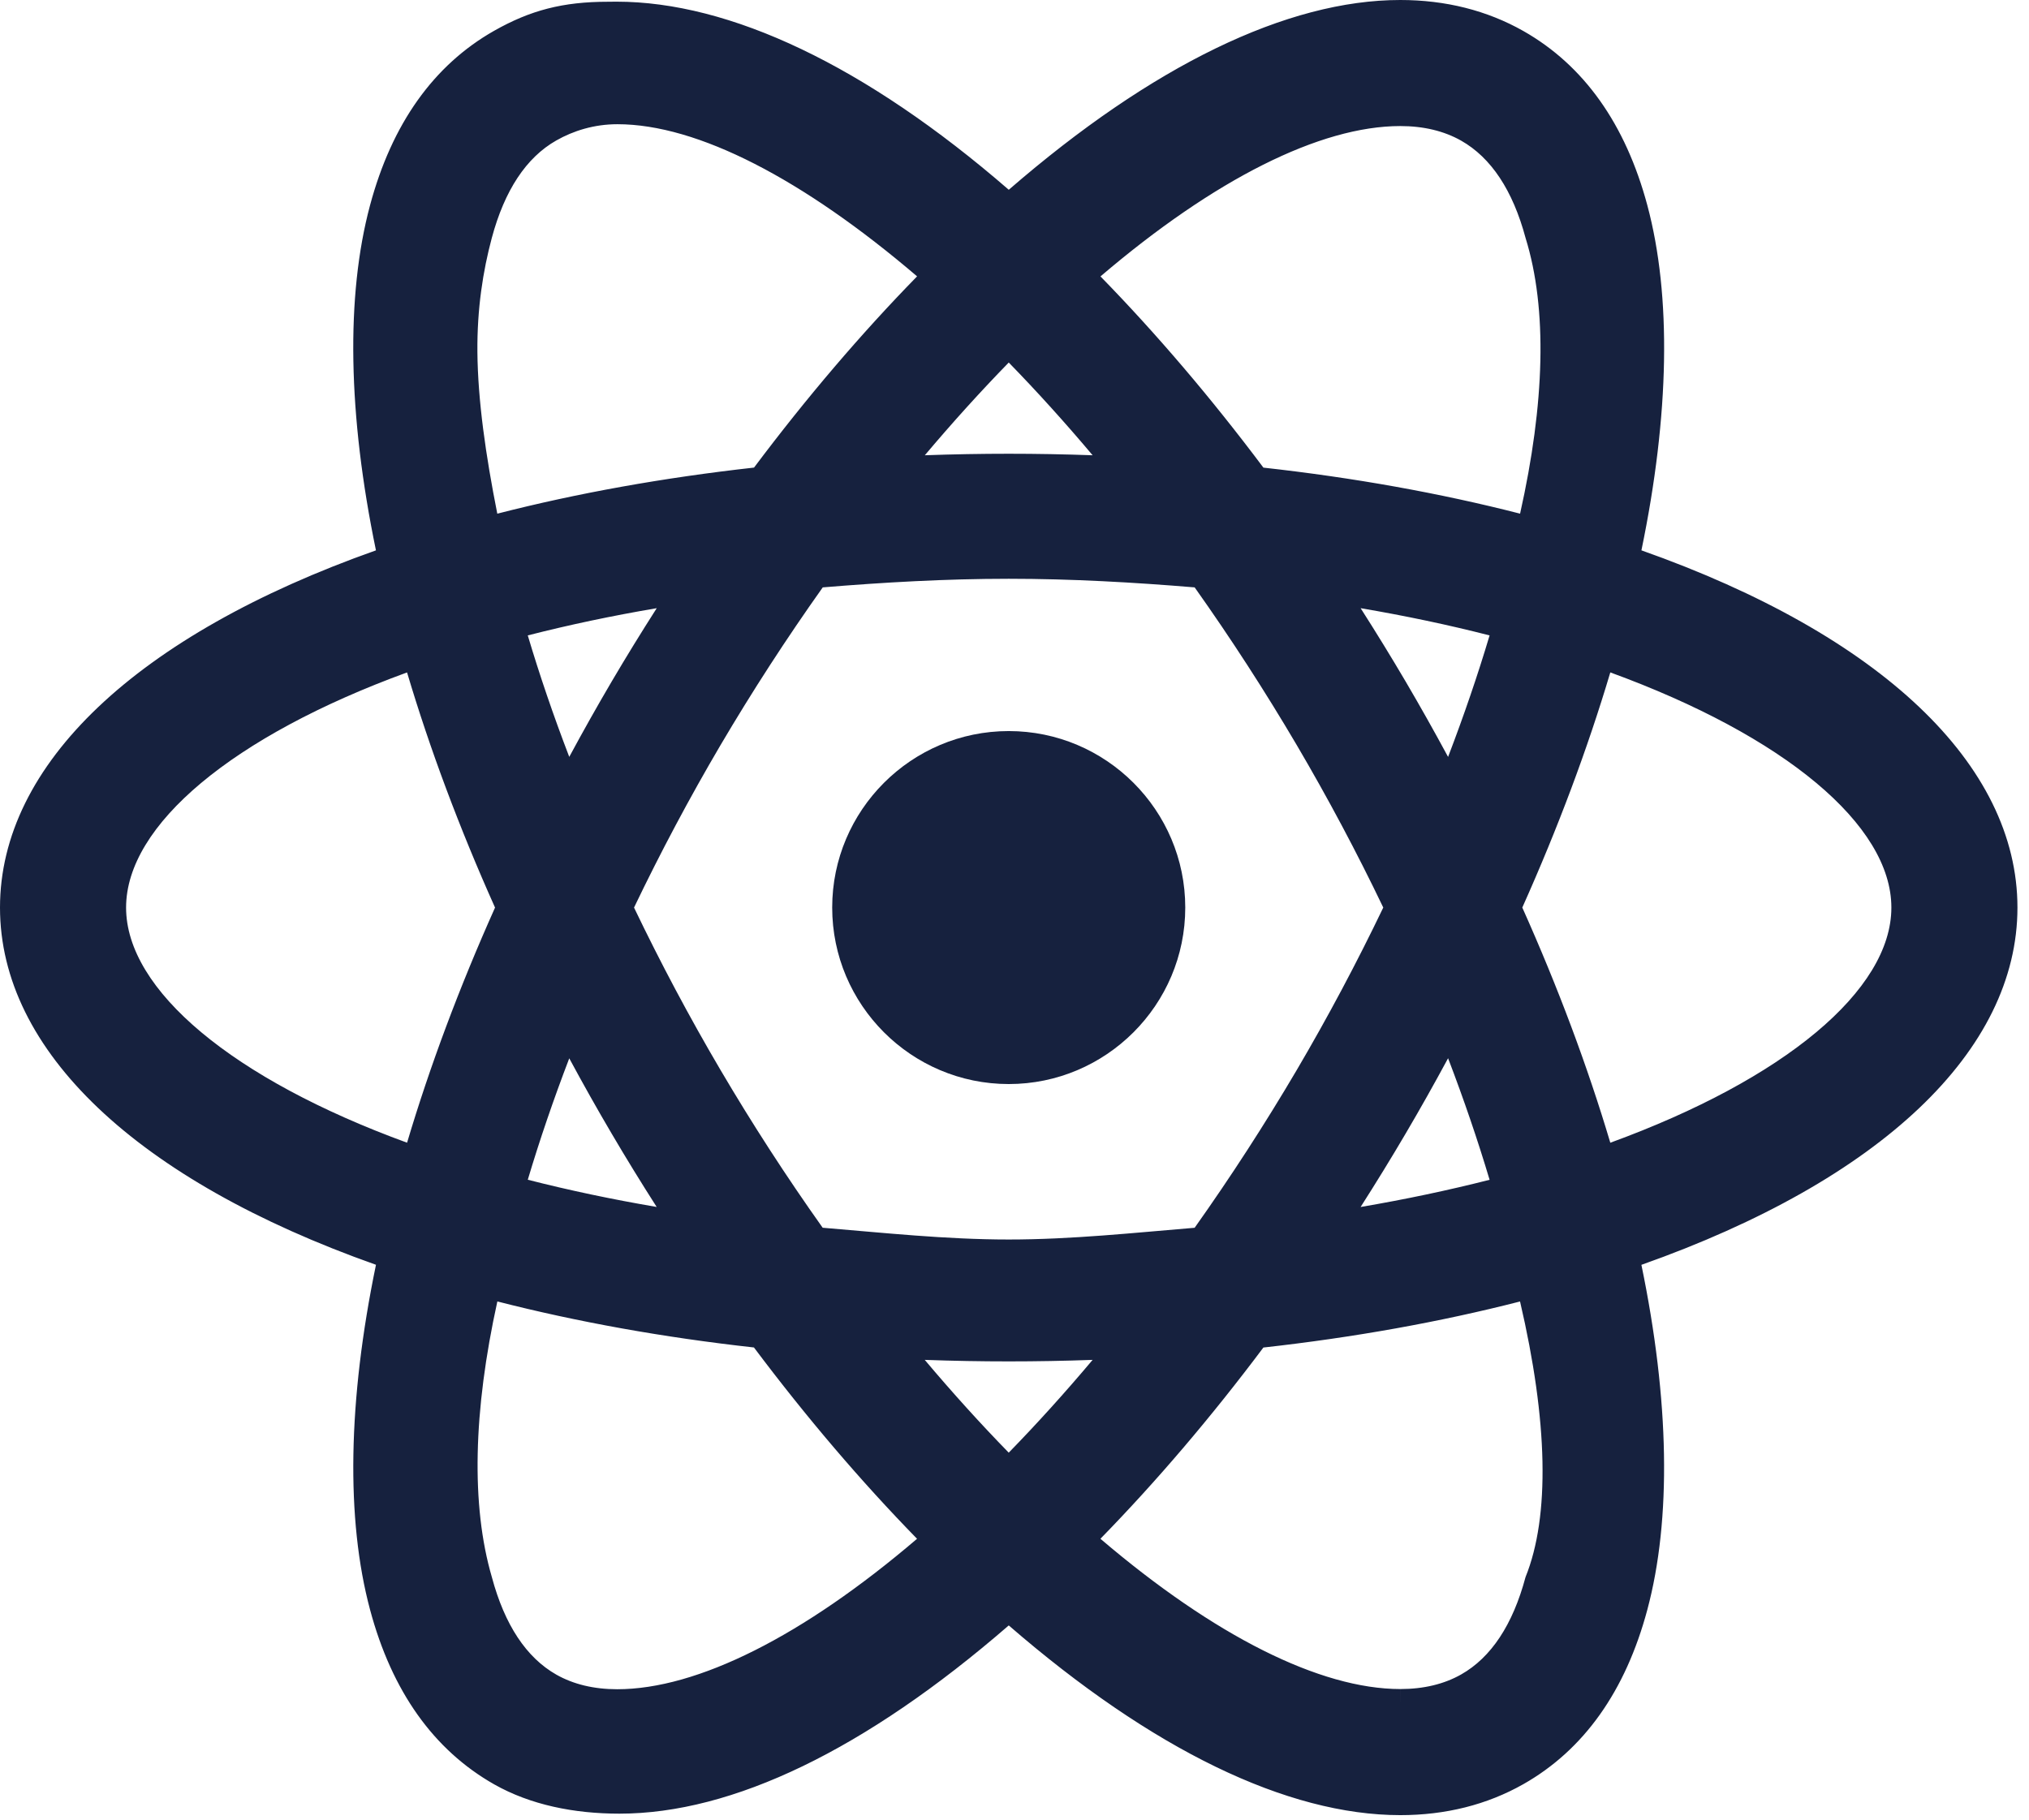
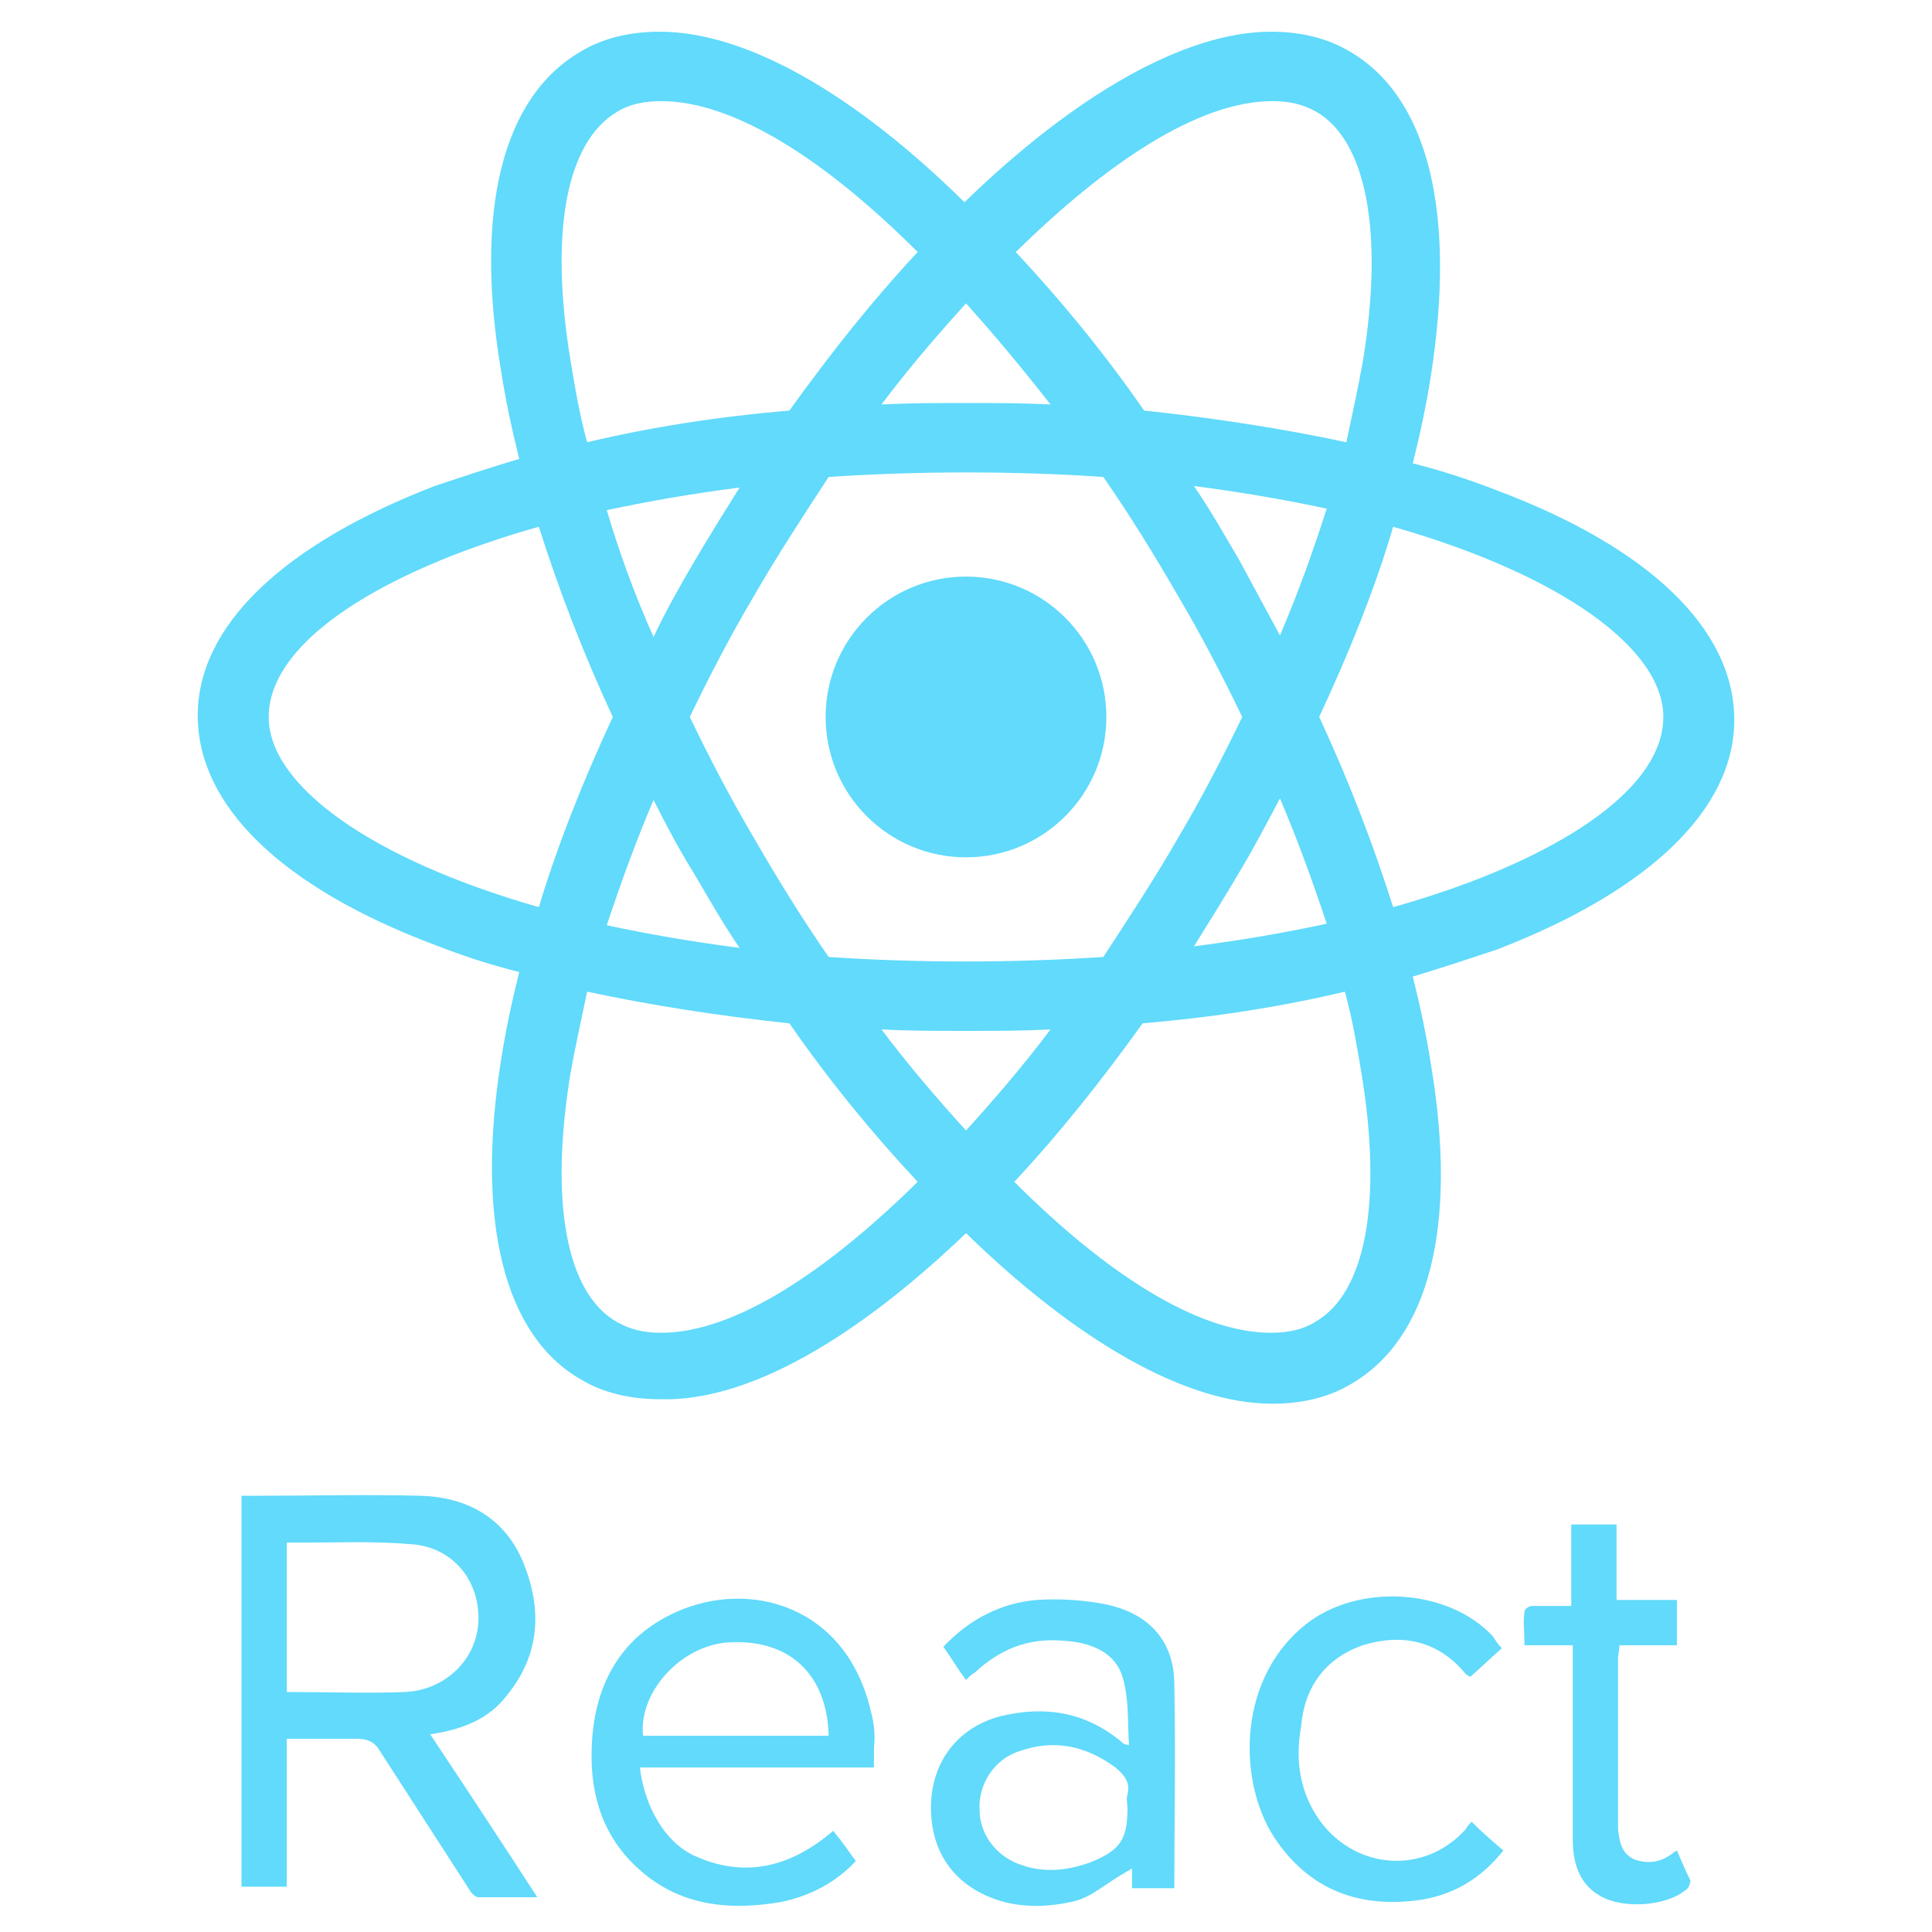
- <svg xmlns="http://www.w3.org/2000/svg" width="107" height="96" viewBox="0 0 107 96" fill="none">
-   <path d="M61.84 47.872C61.84 52.65 57.974 56.516 53.195 56.516C48.417 56.516 44.551 52.65 44.551 47.872C44.551 43.094 48.417 39.228 53.195 39.228C57.974 39.228 61.84 43.094 61.84 47.872Z" fill="#16213E" />
-   <path d="M53.196 57.181C48.063 57.181 43.886 53.005 43.886 47.871C43.886 42.738 48.063 38.562 53.196 38.562C58.328 38.562 62.505 42.738 62.505 47.871C62.505 53.005 58.328 57.181 53.196 57.181ZM53.196 39.892C48.795 39.892 45.216 43.471 45.216 47.871C45.216 52.272 48.795 55.851 53.196 55.851C57.596 55.851 61.175 52.272 61.175 47.871C61.175 43.471 57.596 39.892 53.196 39.892Z" fill="#16213E" />
-   <path d="M32.548 95.086C30.272 95.086 28.2 94.565 26.387 93.538C23.355 91.819 21.259 88.856 20.156 84.734C18.872 79.938 19.025 73.566 20.597 66.278C7.921 61.917 0.665 55.227 0.665 47.871C0.665 40.514 7.919 33.825 20.596 29.465C19.024 22.176 18.87 15.805 20.153 11.008C21.257 6.885 23.353 3.922 26.384 2.204C28.195 1.177 30.268 0.656 32.544 0.656C38.379 0.656 45.698 4.287 53.198 10.894C60.699 4.293 68.014 0.665 73.843 0.665C76.119 0.665 78.191 1.187 80.003 2.213C83.032 3.93 85.129 6.888 86.233 11.005C87.517 15.801 87.363 22.174 85.79 29.464C98.469 33.824 105.726 40.514 105.726 47.871C105.726 55.228 98.469 61.919 85.79 66.28C87.362 73.569 87.516 79.94 86.231 84.736C85.127 88.855 83.033 91.812 80.007 93.529C78.193 94.556 76.12 95.077 73.846 95.077C68.013 95.077 60.695 91.449 53.197 84.852C45.696 91.457 38.379 95.086 32.548 95.086ZM25.716 67.828C24.398 74.101 24.25 79.46 25.296 83.359C26.017 86.054 27.265 87.922 29.011 88.912C30.013 89.48 31.203 89.768 32.548 89.768C37.061 89.768 43.003 86.733 49.332 81.208C46.16 78.013 43.064 74.397 40.119 70.448C35.024 69.894 30.183 69.014 25.716 67.828ZM57.06 81.205C63.388 86.725 69.331 89.757 73.845 89.759C75.189 89.759 76.379 89.47 77.383 88.902C79.124 87.916 80.371 86.051 81.09 83.361C82.135 79.459 81.989 74.101 80.671 67.829C76.2 69.015 71.358 69.896 66.264 70.449C63.32 74.399 60.228 78.013 57.06 81.205ZM47.299 71.002C49.23 73.364 51.206 75.567 53.196 77.572C55.18 75.569 57.157 73.365 59.087 71.002C57.104 71.096 55.129 71.144 53.196 71.144C51.261 71.144 49.284 71.096 47.299 71.002ZM43.02 65.398C46.339 65.681 49.76 65.825 53.196 65.825C56.633 65.825 60.051 65.681 63.364 65.399C65.34 62.628 67.225 59.723 68.968 56.762C70.654 53.896 72.241 50.905 73.685 47.87C72.245 44.843 70.66 41.853 68.969 38.981C67.23 36.026 65.345 33.121 63.364 30.343C60.054 30.061 56.636 29.918 53.196 29.918C49.754 29.918 46.335 30.061 43.026 30.345C41.044 33.119 39.157 36.023 37.415 38.982C35.726 41.853 34.141 44.843 32.699 47.874C34.138 50.898 35.723 53.888 37.414 56.763C39.148 59.709 41.032 62.612 43.02 65.398ZM76.457 54.227C75.518 56.017 74.544 57.772 73.551 59.459C72.549 61.163 71.484 62.874 70.378 64.56C73.535 64.073 76.555 63.45 79.382 62.698C78.598 59.973 77.615 57.131 76.457 54.227ZM27.002 62.697C29.831 63.447 32.849 64.072 36.003 64.559C34.889 62.862 33.824 61.15 32.83 59.459C31.839 57.774 30.864 56.021 29.926 54.231C28.773 57.122 27.792 59.961 27.002 62.697ZM79.549 47.871C81.581 52.381 83.236 56.839 84.48 61.14C94.324 57.676 100.407 52.624 100.407 47.871C100.407 43.118 94.324 38.066 84.48 34.603C83.239 38.904 81.582 43.362 79.549 47.871ZM21.906 34.606C12.066 38.067 5.984 43.12 5.984 47.871C5.984 52.624 12.066 57.676 21.909 61.138C23.151 56.836 24.806 52.378 26.836 47.874C24.805 43.368 23.149 38.91 21.906 34.606ZM27.001 33.046C27.791 35.777 28.772 38.618 29.926 41.514C30.863 39.73 31.836 37.975 32.831 36.285C33.831 34.584 34.896 32.874 36.007 31.184C32.849 31.669 29.831 32.294 27.001 33.046ZM70.38 31.182C71.493 32.881 72.559 34.591 73.553 36.285C74.546 37.97 75.52 39.724 76.459 41.514C77.615 38.619 78.596 35.779 79.386 33.044C76.554 32.293 73.535 31.668 70.38 31.182ZM32.544 5.976C31.199 5.976 30.01 6.263 29.01 6.832C27.265 7.822 26.015 9.69 25.293 12.384C24.249 16.288 24.395 21.646 25.715 27.916C30.183 26.73 35.026 25.848 40.123 25.295C43.071 21.344 46.167 17.731 49.335 14.539C43.005 9.011 37.059 5.976 32.544 5.976ZM66.266 25.294C71.359 25.847 76.201 26.727 80.672 27.914C81.992 21.642 82.139 16.282 81.093 12.38C80.372 9.691 79.124 7.827 77.382 6.84C76.379 6.272 75.189 5.984 73.843 5.984C69.331 5.984 63.39 9.017 57.062 14.539C60.227 17.729 63.32 21.344 66.266 25.294ZM53.196 24.598C55.129 24.598 57.104 24.646 59.088 24.74C57.16 22.381 55.184 20.179 53.198 18.173C51.207 20.182 49.232 22.384 47.304 24.74C49.287 24.646 51.262 24.598 53.196 24.598Z" fill="#16213E" />
-   <path d="M32.544 1.322C38.52 1.322 45.837 5.192 53.2 11.784C60.561 5.197 67.874 1.331 73.845 1.331C76.003 1.331 77.966 1.823 79.678 2.793C82.545 4.418 84.534 7.239 85.59 11.179C87.023 16.388 86.722 22.802 85.013 29.904C97.278 34.001 105.061 40.466 105.061 47.872C105.061 55.278 97.278 61.743 85.012 65.842C86.795 73.519 87.094 80.106 85.589 84.565C84.533 88.504 82.545 91.326 79.68 92.951C77.966 93.922 76.409 94.418 74.252 94.418C74.251 94.418 73.698 94.418 73.697 94.418C67.723 94.418 60.555 90.548 53.196 83.964C45.835 90.555 38.52 94.422 32.546 94.422C30.388 94.422 28.425 93.93 26.713 92.961C23.844 91.332 21.853 88.507 20.798 84.564C19.216 79.621 19.535 73.123 21.375 65.84C9.112 61.742 1.33 55.278 1.33 47.872C1.33 40.467 9.112 34.003 21.374 29.904C20.46 25.836 19.877 22.059 19.857 18.614C19.841 15.893 20.212 13.363 20.797 11.18C21.853 7.236 23.842 4.411 26.712 2.783C28.422 1.813 30.385 1.322 32.544 1.322ZM25.212 28.74C29.836 27.47 34.971 26.51 40.483 25.925C43.651 21.656 46.966 17.818 50.306 14.509C43.827 8.729 37.517 5.31 32.544 5.31C31.082 5.31 29.784 5.627 28.682 6.253C26.776 7.334 25.421 9.338 24.651 12.212C23.51 16.471 23.769 22.227 25.212 28.74ZM81.175 28.739C82.618 22.225 82.877 16.468 81.736 12.21C80.968 9.341 79.613 7.341 77.711 6.262C76.607 5.636 75.305 5.32 73.845 5.32C68.875 5.32 62.57 8.735 56.092 14.509C59.43 17.818 62.742 21.656 65.907 25.924C71.416 26.509 76.551 27.469 81.175 28.739ZM45.851 25.485C48.247 25.342 50.65 25.219 53.149 25.219C55.648 25.219 58.143 25.344 60.539 25.485C58.135 22.454 55.667 19.685 53.197 17.234C50.727 19.685 48.258 22.454 45.851 25.485ZM53.196 66.49C56.867 66.49 60.382 66.33 63.726 66.036C65.746 63.22 67.699 60.231 69.54 57.1C71.339 54.043 72.967 50.948 74.421 47.872C72.967 44.796 71.339 41.703 69.541 38.647C67.699 35.515 65.747 32.526 63.726 29.711C60.384 29.415 56.869 29.254 53.196 29.254C49.523 29.254 46.006 29.415 42.663 29.71C40.64 32.525 38.685 35.515 36.843 38.645C35.045 41.703 33.417 44.797 31.964 47.873C33.417 50.949 35.044 54.043 36.842 57.099C38.684 60.229 40.638 63.219 42.659 66.034C46.004 66.33 49.521 66.49 53.196 66.49ZM76.53 43.102C78.026 39.499 79.264 35.962 80.208 32.578C76.813 31.645 73.063 30.873 69 30.308C70.367 32.339 71.698 34.444 72.979 36.623C74.248 38.776 75.427 40.941 76.53 43.102ZM29.855 43.103C30.956 40.942 32.137 38.777 33.403 36.623C34.685 34.444 36.017 32.34 37.386 30.309C33.323 30.873 29.573 31.646 26.178 32.58C27.122 35.963 28.36 39.499 29.855 43.103ZM84.033 61.998C94.773 58.36 101.072 53.013 101.072 47.872C101.072 42.731 94.773 37.385 84.033 33.746C82.766 38.274 81.016 43.033 78.82 47.871C81.016 52.71 82.766 57.469 84.033 61.998ZM22.355 61.997C23.622 57.47 25.37 52.712 27.566 47.875C25.37 43.037 23.62 38.277 22.354 33.749C11.615 37.387 5.32 42.732 5.32 47.872C5.32 53.013 11.617 58.358 22.355 61.997ZM69 65.436C73.063 64.872 76.813 64.101 80.208 63.166C79.263 59.783 78.025 56.245 76.53 52.641C75.427 54.802 74.246 56.967 72.979 59.122C71.698 61.3 70.367 63.405 69 65.436ZM37.382 65.435C36.015 63.404 34.684 61.3 33.401 59.123C32.136 56.97 30.956 54.806 29.855 52.646C28.36 56.248 27.123 59.784 26.179 63.166C29.573 64.098 33.322 64.869 37.382 65.435ZM32.548 90.433C37.52 90.433 43.827 87.015 50.304 81.238C46.962 77.928 43.648 74.088 40.479 69.818C34.969 69.234 29.837 68.274 25.215 67.004C23.773 73.518 23.514 79.273 24.654 83.532C25.422 86.404 26.779 88.409 28.683 89.49C29.784 90.116 31.086 90.433 32.548 90.433ZM73.845 90.425C75.306 90.425 76.606 90.108 77.711 89.482C79.613 88.403 80.965 86.403 81.732 83.533C82.874 79.273 82.614 73.518 81.172 67.005C76.549 68.275 71.415 69.235 65.904 69.819C62.739 74.088 59.426 77.926 56.088 81.236C62.566 87.008 68.872 90.423 73.845 90.425ZM53.196 78.513C55.665 76.06 58.133 73.29 60.539 70.26C58.144 70.402 55.806 70.702 53.306 70.702C50.804 70.702 48.243 70.402 45.847 70.26C48.254 73.292 50.725 76.062 53.196 78.513ZM32.072 0.092C29.679 0.092 27.969 0.541 26.056 1.625C22.866 3.435 20.664 6.534 19.512 10.836C18.235 15.606 18.346 21.877 19.826 29.03C7.207 33.495 0 40.325 0 47.872C0 55.42 7.208 62.249 19.827 66.714C18.347 73.867 18.237 80.138 19.515 84.908C20.665 89.208 22.866 92.306 26.059 94.119C27.974 95.204 30.275 95.666 32.666 95.666C38.633 95.666 45.636 92.294 53.197 85.737C60.756 92.288 67.878 95.743 73.844 95.744C76.236 95.744 78.42 95.195 80.335 94.11C83.522 92.302 85.722 89.208 86.872 84.911C88.15 80.139 88.04 73.869 86.56 66.717C99.182 62.251 106.391 55.42 106.391 47.872C106.391 40.324 99.183 33.493 86.561 29.029C88.043 21.874 88.152 15.604 86.874 10.833C85.722 6.536 83.521 3.442 80.332 1.634C78.418 0.551 76.235 0 73.844 0C67.879 0 60.759 3.456 53.198 10.01C45.636 3.451 38.482 0.088 32.513 0.088L32.072 0.092ZM26.225 27.095C25.611 24.005 25.199 21.108 25.176 18.568C25.156 16.28 25.47 14.29 25.934 12.556C26.608 10.039 27.753 8.308 29.337 7.409C30.236 6.898 31.332 6.552 32.56 6.552C36.79 6.552 42.357 9.449 48.363 14.577C45.409 17.6 42.522 20.986 39.764 24.664C34.996 25.196 30.451 26.011 26.225 27.095ZM58.034 14.58C64.038 9.456 69.618 6.649 73.844 6.649C75.072 6.649 76.153 6.909 77.054 7.419C78.635 8.316 79.779 10.043 80.452 12.554C81.614 16.302 81.464 21.284 80.162 27.094C75.937 26.011 71.392 25.195 66.626 24.666C63.869 20.988 60.985 17.602 58.034 14.58ZM48.771 24.014C50.229 22.285 51.709 20.649 53.197 19.122C54.685 20.649 56.164 22.285 57.62 24.014C56.132 23.961 54.652 23.934 53.196 23.934C51.739 23.934 50.261 23.961 48.771 24.014ZM43.388 30.983C46.586 30.718 49.882 30.529 53.196 30.529C56.508 30.529 59.804 30.718 63.001 30.983C64.905 33.667 66.719 36.47 68.395 39.319C70.02 42.083 71.551 44.957 72.947 47.871C71.549 50.786 70.019 53.661 68.394 56.425C66.717 59.276 64.904 62.077 63 64.762C59.804 65.026 56.508 65.381 53.196 65.381C49.88 65.381 46.583 65.025 43.384 64.76C41.478 62.077 39.664 59.275 37.987 56.423C36.362 53.661 34.833 50.787 33.436 47.872C34.833 44.957 36.363 42.082 37.988 39.318C39.667 36.468 41.482 33.666 43.388 30.983ZM76.365 39.925C75.635 38.571 74.886 37.241 74.127 35.948C73.369 34.66 72.575 33.366 71.753 32.08C74.112 32.481 76.388 32.961 78.554 33.516C77.933 35.599 77.2 37.742 76.365 39.925ZM27.832 33.516C29.998 32.961 32.274 32.481 34.633 32.08C33.81 33.366 33.016 34.66 32.258 35.947C31.498 37.24 30.75 38.569 30.02 39.923C29.184 37.744 28.453 35.6 27.832 33.516ZM80.279 47.871C82.161 43.666 83.719 39.503 84.92 35.468C94.1 38.818 99.742 43.511 99.742 47.872C99.742 52.233 94.1 56.926 84.92 60.276C83.718 56.24 82.161 52.076 80.279 47.871ZM21.467 60.275C12.29 56.925 6.649 52.231 6.649 47.872C6.649 43.513 12.29 38.819 21.466 35.469C22.667 39.506 24.224 43.668 26.106 47.873C24.225 52.077 22.668 56.24 21.467 60.275ZM71.752 63.666C72.573 62.379 73.369 61.084 74.125 59.797C74.886 58.505 75.635 57.173 76.365 55.819C77.2 58.002 77.932 60.147 78.554 62.231C76.386 62.783 74.111 63.264 71.752 63.666ZM27.833 62.228C28.454 60.146 29.186 58.003 30.02 55.824C30.748 57.176 31.497 58.506 32.257 59.797C33.013 61.084 33.807 62.377 34.63 63.664C32.273 63.262 29.998 62.782 27.833 62.228ZM32.548 89.103C31.319 89.103 30.239 88.843 29.339 88.333C27.756 87.434 26.611 85.704 25.938 83.187C24.833 79.404 24.958 74.421 26.228 68.648C30.452 69.73 34.995 70.547 39.76 71.076C42.519 74.754 45.407 78.142 48.361 81.167C42.357 86.297 36.776 89.104 32.548 89.103ZM66.625 71.079C71.391 70.548 75.935 69.733 80.16 68.65C81.63 74.954 81.746 79.978 80.449 83.189C79.778 85.701 78.635 87.428 77.055 88.323C76.153 88.834 75.074 89.093 73.846 89.093V90.423L73.845 89.093C69.616 89.093 64.034 86.287 58.031 81.166C60.983 78.143 63.868 74.757 66.625 71.079ZM53.196 76.624C51.706 75.098 50.225 73.46 48.767 71.73C50.257 71.784 51.738 71.81 53.196 71.81C54.652 71.81 56.132 71.784 57.62 71.73C56.164 73.46 54.684 75.098 53.196 76.624Z" fill="#16213E" />
+ <svg xmlns="http://www.w3.org/2000/svg" viewBox="0 0 128 128">
+   <g fill="#61DAFB">
+     <circle cx="64" cy="47.5" r="9.3" />
+     <path d="M64 81.7C71.3 88.8 78.5 93 84.3 93c1.9 0 3.7-.4 5.2-1.3 5.2-3 7.1-10.5 5.3-21.2-.3-1.9-.7-3.8-1.2-5.8 2-.6 3.8-1.2 5.6-1.8 10.1-3.9 15.7-9.3 15.7-15.2 0-6-5.6-11.4-15.7-15.2-1.8-.7-3.6-1.3-5.6-1.8.5-2 .9-3.9 1.2-5.8 1.7-10.9-.2-18.5-5.4-21.5-1.5-.9-3.3-1.3-5.2-1.3-5.7 0-13 4.2-20.3 11.3C56.7 6.3 49.5 2.1 43.7 2.1c-1.9 0-3.7.4-5.2 1.3-5.2 3-7.1 10.5-5.3 21.2.3 1.9.7 3.8 1.2 5.8-2 .6-3.8 1.2-5.6 1.8-10.1 3.9-15.7 9.3-15.7 15.2 0 6 5.6 11.4 15.7 15.2 1.8.7 3.6 1.3 5.6 1.8-.5 2-.9 3.9-1.2 5.8-1.7 10.7.2 18.3 5.3 21.2 1.5.9 3.3 1.3 5.2 1.3 5.8.2 13-4 20.3-11zm-5.6-13.5c1.8.1 3.7.1 5.6.1 1.9 0 3.8 0 5.6-.1-1.8 2.4-3.7 4.6-5.6 6.7-1.9-2.1-3.8-4.3-5.6-6.7zM46 57.9c1 1.7 1.9 3.3 3 4.9-3.1-.4-6-.9-8.8-1.5.9-2.7 1.9-5.5 3.1-8.3.8 1.6 1.7 3.3 2.7 4.9zm-5.8-24.1c2.8-.6 5.7-1.1 8.8-1.5-1 1.6-2 3.2-3 4.9-1 1.7-1.9 3.3-2.7 5-1.3-2.9-2.3-5.7-3.1-8.4zm5.5 13.7c1.3-2.7 2.7-5.4 4.3-8.1 1.5-2.6 3.2-5.2 4.9-7.8 3-.2 6-.3 9.1-.3 3.2 0 6.2.1 9.1.3 1.8 2.6 3.4 5.2 4.9 7.8 1.6 2.7 3 5.4 4.3 8.1-1.3 2.7-2.7 5.4-4.3 8.1-1.5 2.6-3.2 5.2-4.9 7.8-3 .2-6 .3-9.1.3-3.2 0-6.2-.1-9.1-.3-1.8-2.6-3.4-5.2-4.9-7.8-1.6-2.7-3-5.4-4.3-8.1zm39.1-5.4l-2.7-5c-1-1.7-1.9-3.3-3-4.9 3.1.4 6 .9 8.8 1.5-.9 2.8-1.9 5.6-3.1 8.4zm0 10.8c1.2 2.8 2.2 5.6 3.1 8.3-2.8.6-5.7 1.1-8.8 1.5 1-1.6 2-3.2 3-4.9.9-1.5 1.8-3.2 2.7-4.9zm2.3 34.7c-.8.5-1.8.7-2.9.7-4.9 0-11-4-17-10 2.9-3.1 5.7-6.6 8.5-10.5 4.7-.4 9.2-1.1 13.4-2.1.5 1.8.8 3.6 1.1 5.4 1.4 8.5.3 14.6-3.1 16.5zm5.2-52.7c11.2 3.2 17.9 8.1 17.9 12.6 0 3.9-4.6 7.8-12.7 10.9-1.6.6-3.4 1.2-5.2 1.7-1.3-4.1-2.9-8.3-4.9-12.6 2-4.3 3.7-8.5 4.9-12.6zm-8-28.2c1.1 0 2 .2 2.9.7 3.3 1.9 4.5 7.9 3.1 16.5-.3 1.7-.7 3.5-1.1 5.4-4.2-.9-8.7-1.6-13.4-2.1-2.7-3.9-5.6-7.4-8.5-10.5 6-5.9 12.1-10 17-10zM69.6 26.8c-1.8-.1-3.7-.1-5.6-.1s-3.8 0-5.6.1c1.8-2.4 3.7-4.6 5.6-6.7 1.9 2.1 3.8 4.4 5.6 6.7zM40.9 7.4c.8-.5 1.8-.7 2.9-.7 4.9 0 11 4 17 10-2.9 3.1-5.7 6.6-8.5 10.5-4.7.4-9.2 1.1-13.4 2.1-.5-1.8-.8-3.6-1.1-5.4-1.4-8.5-.3-14.5 3.1-16.5zm-5.2 52.7C24.5 56.9 17.8 52 17.8 47.5c0-3.9 4.6-7.8 12.7-10.9 1.6-.6 3.4-1.2 5.2-1.7 1.3 4.1 2.9 8.3 4.9 12.6-2 4.3-3.7 8.6-4.9 12.6zm2.1 11c.3-1.7.7-3.5 1.1-5.4 4.2.9 8.7 1.6 13.4 2.1 2.7 3.9 5.6 7.4 8.5 10.5-6 5.9-12.1 10-17 10-1.1 0-2-.2-2.9-.7-3.4-1.9-4.5-8-3.1-16.5zm-4.2 41.2c2.2-2.7 2.3-5.7 1.1-8.7-1.2-3-3.7-4.4-6.8-4.5-3.7-.1-7.5 0-11.2 0H16V125h3v-9.8h4.7c.6 0 1.1.2 1.4.7l6 9.3c.1.2.4.5.6.5h3.9c-2.4-3.7-4.7-7.2-7.1-10.8 2.1-.3 3.9-1 5.1-2.6zm-14.6-.2v-9.9h1.1c2.3 0 4.7-.1 7 .1 2.7.1 4.6 2.2 4.6 4.9s-2.2 4.8-4.9 4.9c-2.4.1-4.8 0-7.8 0zm38.7 1.3c-1.6-7-8-8.8-12.9-6.6-3.8 1.7-5.5 5-5.6 9.1-.1 3.1.8 5.9 3.2 8 2.7 2.4 6 2.7 9.4 2.1 1.9-.4 3.6-1.3 4.9-2.7-.5-.7-1-1.4-1.5-2-2.8 2.4-5.9 3.2-9.3 1.6-2.2-1.1-3.3-3.8-3.5-5.8h15.5v-1.3c.1-.9 0-1.7-.2-2.4zM42.6 115c-.3-3 2.7-6.2 6-6.2 3.8-.1 6.2 2.2 6.3 6.2H42.6zm30.7-8.7c-1.5-.3-3.1-.4-4.6-.3-2.4.2-4.5 1.3-6.2 3.1.5.7.9 1.4 1.5 2.2.2-.2.4-.4.6-.5 1.6-1.5 3.5-2.3 5.8-2.1 1.8.1 3.5.7 4 2.5.4 1.4.3 2.9.4 4.4-.3 0-.4-.1-.5-.2-2.4-2-5.1-2.4-8-1.7-2.7.7-4.4 2.8-4.6 5.5-.2 3.1 1.2 5.4 3.9 6.5 1.7.7 3.6.7 5.4.3 1.4-.3 2-1.1 4-2.2v1.3h2.8c0-4 .1-8.9 0-13.5 0-2.9-1.7-4.7-4.5-5.3zm1.4 12.6c-.1.3 0 .6 0 .9 0 2.1-.5 2.8-2.5 3.6-1.4.5-2.9.7-4.4.2-1.7-.5-2.9-2-2.9-3.7-.1-1.7 1-3.4 2.7-3.9 2.3-.8 4.4-.3 6.3 1.1.6.5 1 1 .8 1.8zm15.6-9.9c2.6-.8 5-.3 6.8 1.9l.3.2c.7-.6 1.3-1.2 2.1-1.9-.3-.3-.4-.5-.6-.8-2.9-3.1-8.6-3.5-12.1-1-4.9 3.6-4.8 10.6-2.4 14.3 2.3 3.5 5.6 4.7 9.5 4.2 2.3-.3 4.2-1.4 5.7-3.3-.7-.6-1.4-1.2-2.1-1.9-.2.2-.3.3-.4.5-2.7 3-7.2 2.7-9.6-.5-1.4-1.9-1.7-4.1-1.3-6.3.2-2.5 1.5-4.5 4.1-5.4zm20.8 13.6c-.2.1-.3.2-.3.2-.8.6-1.6.7-2.5.4-.9-.4-1-1.2-1.1-2v-11.4c0-.2 0 .2.1-.8h3.8v-3h-4v-5h-3v5.4h-2.6c-.2 0-.5.2-.5.4-.1.7 0 1.2 0 2.2h3.2v12.8c0 1.6.4 3 1.8 3.8 1.5.9 4.4.7 5.7-.4.2-.1.3-.5.3-.6-.3-.6-.6-1.3-.9-2z" />
+   </g>
</svg>
